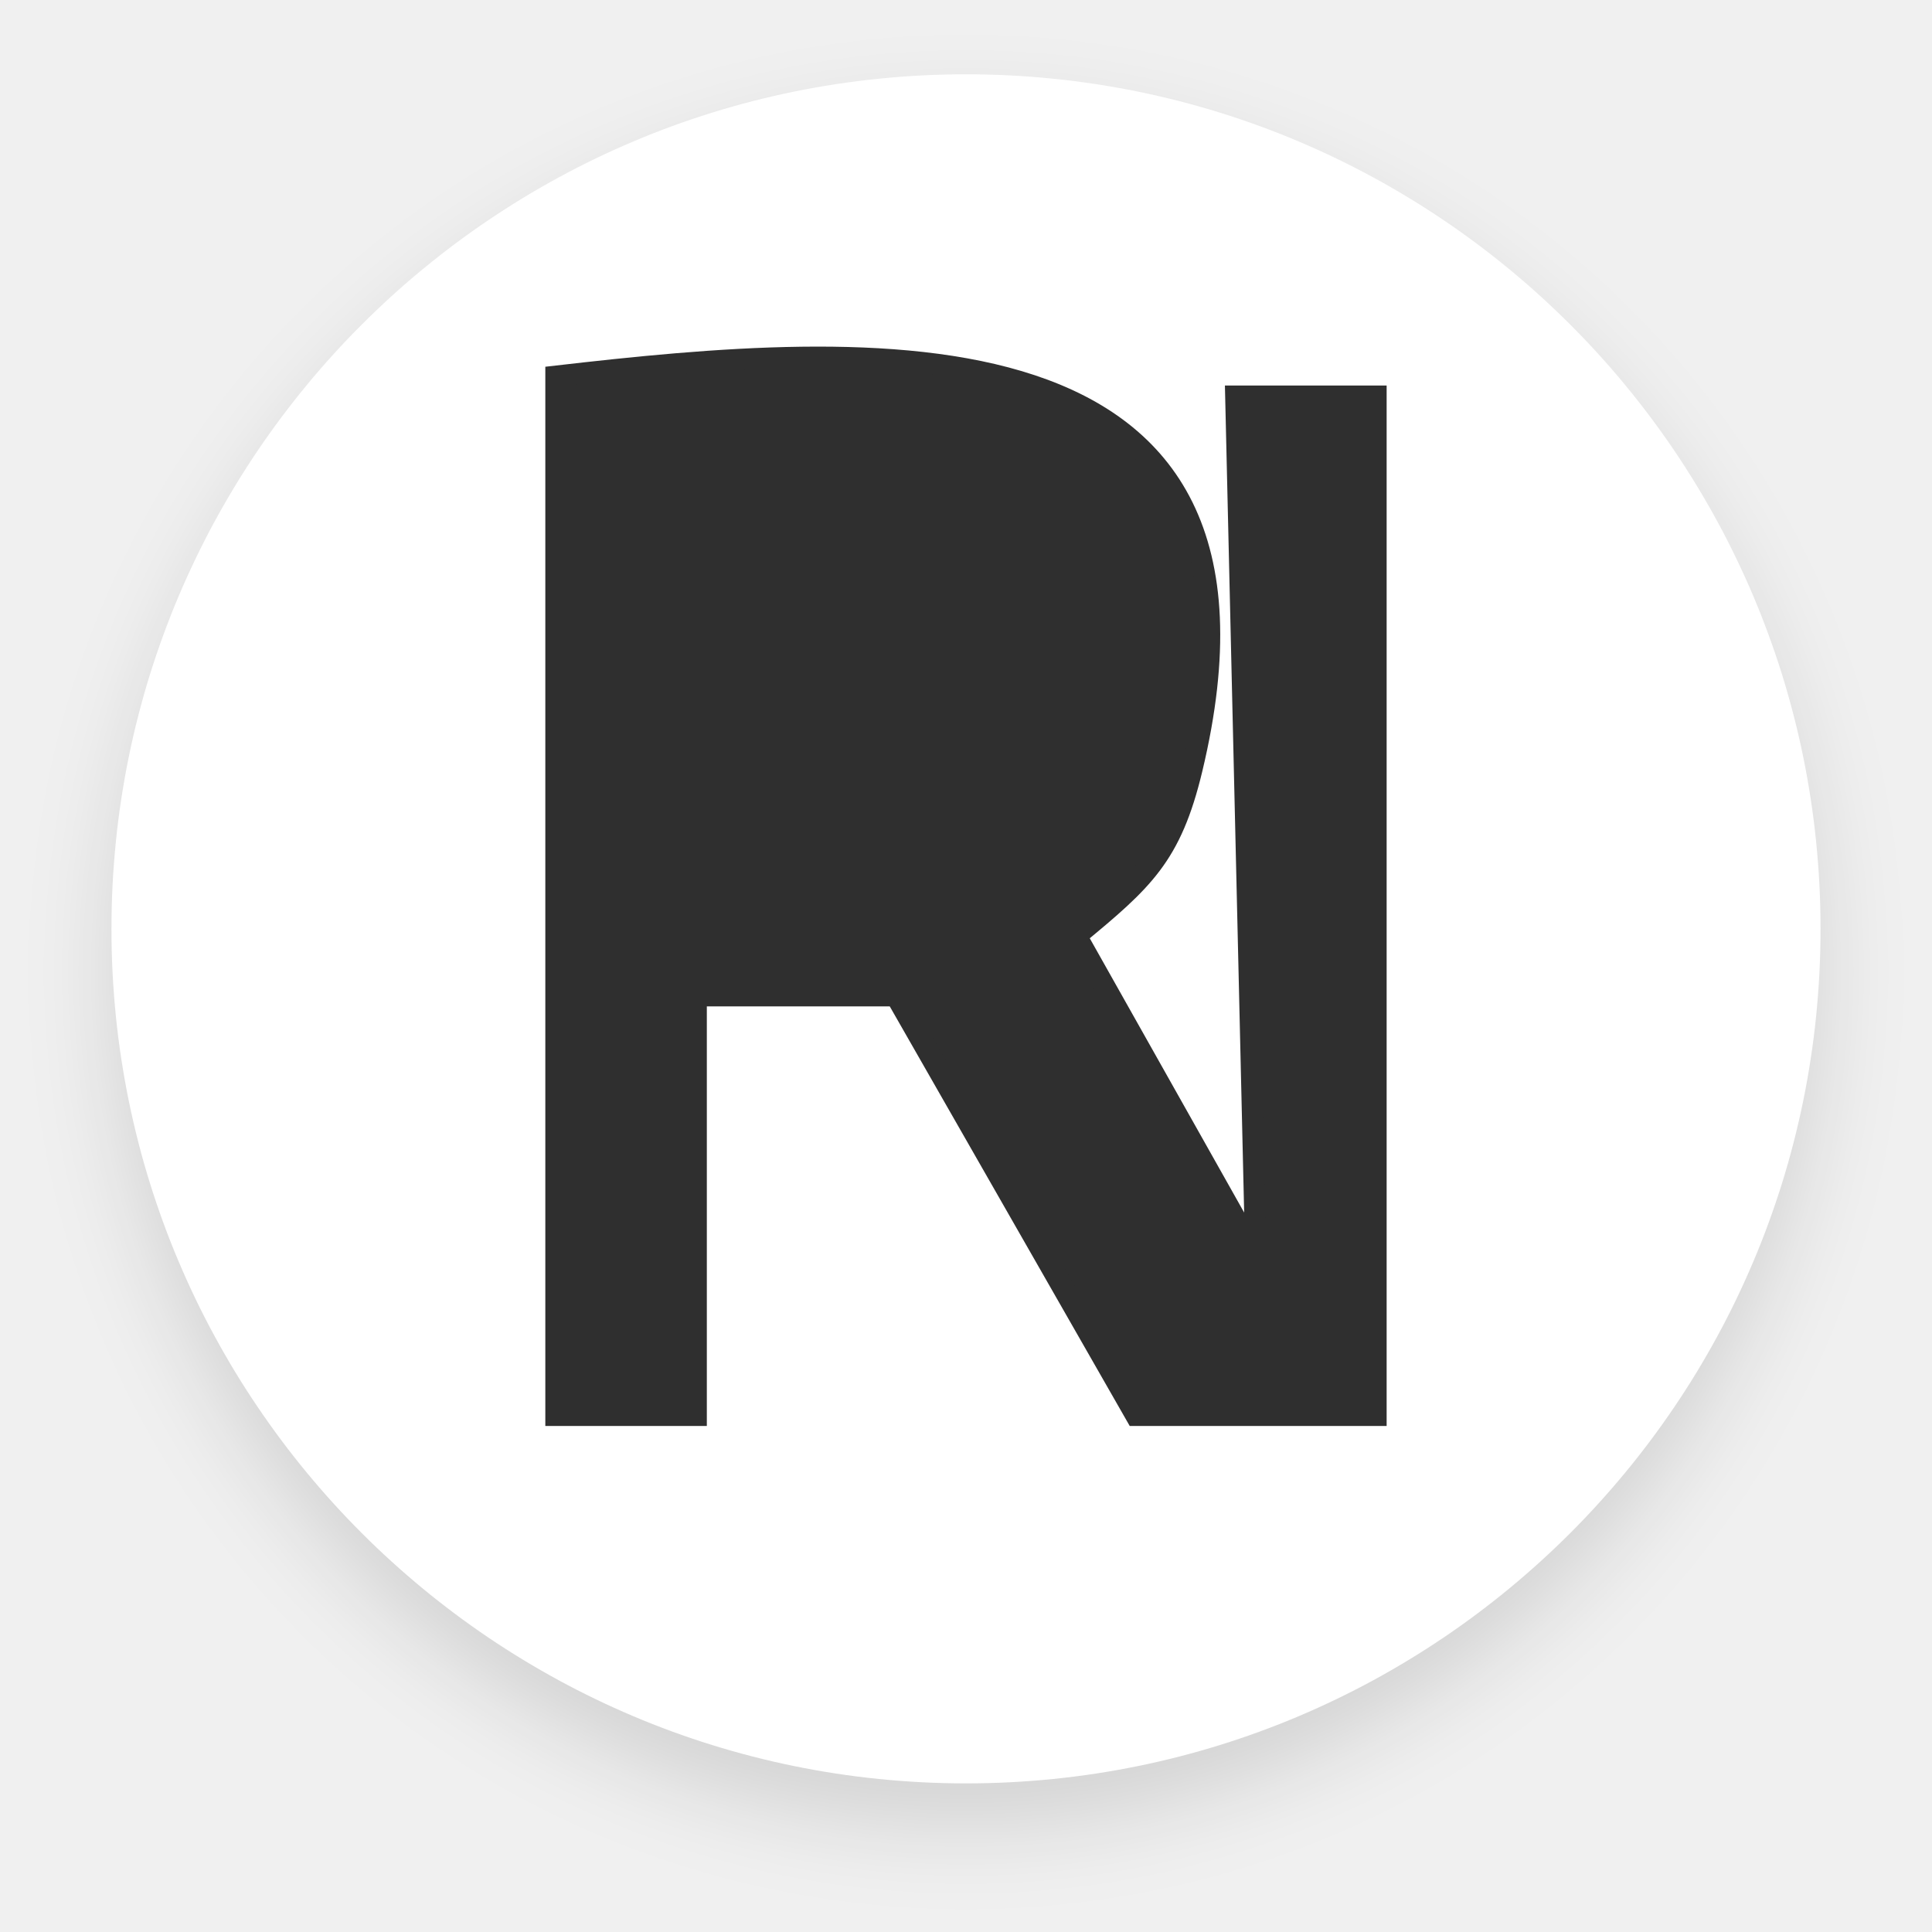
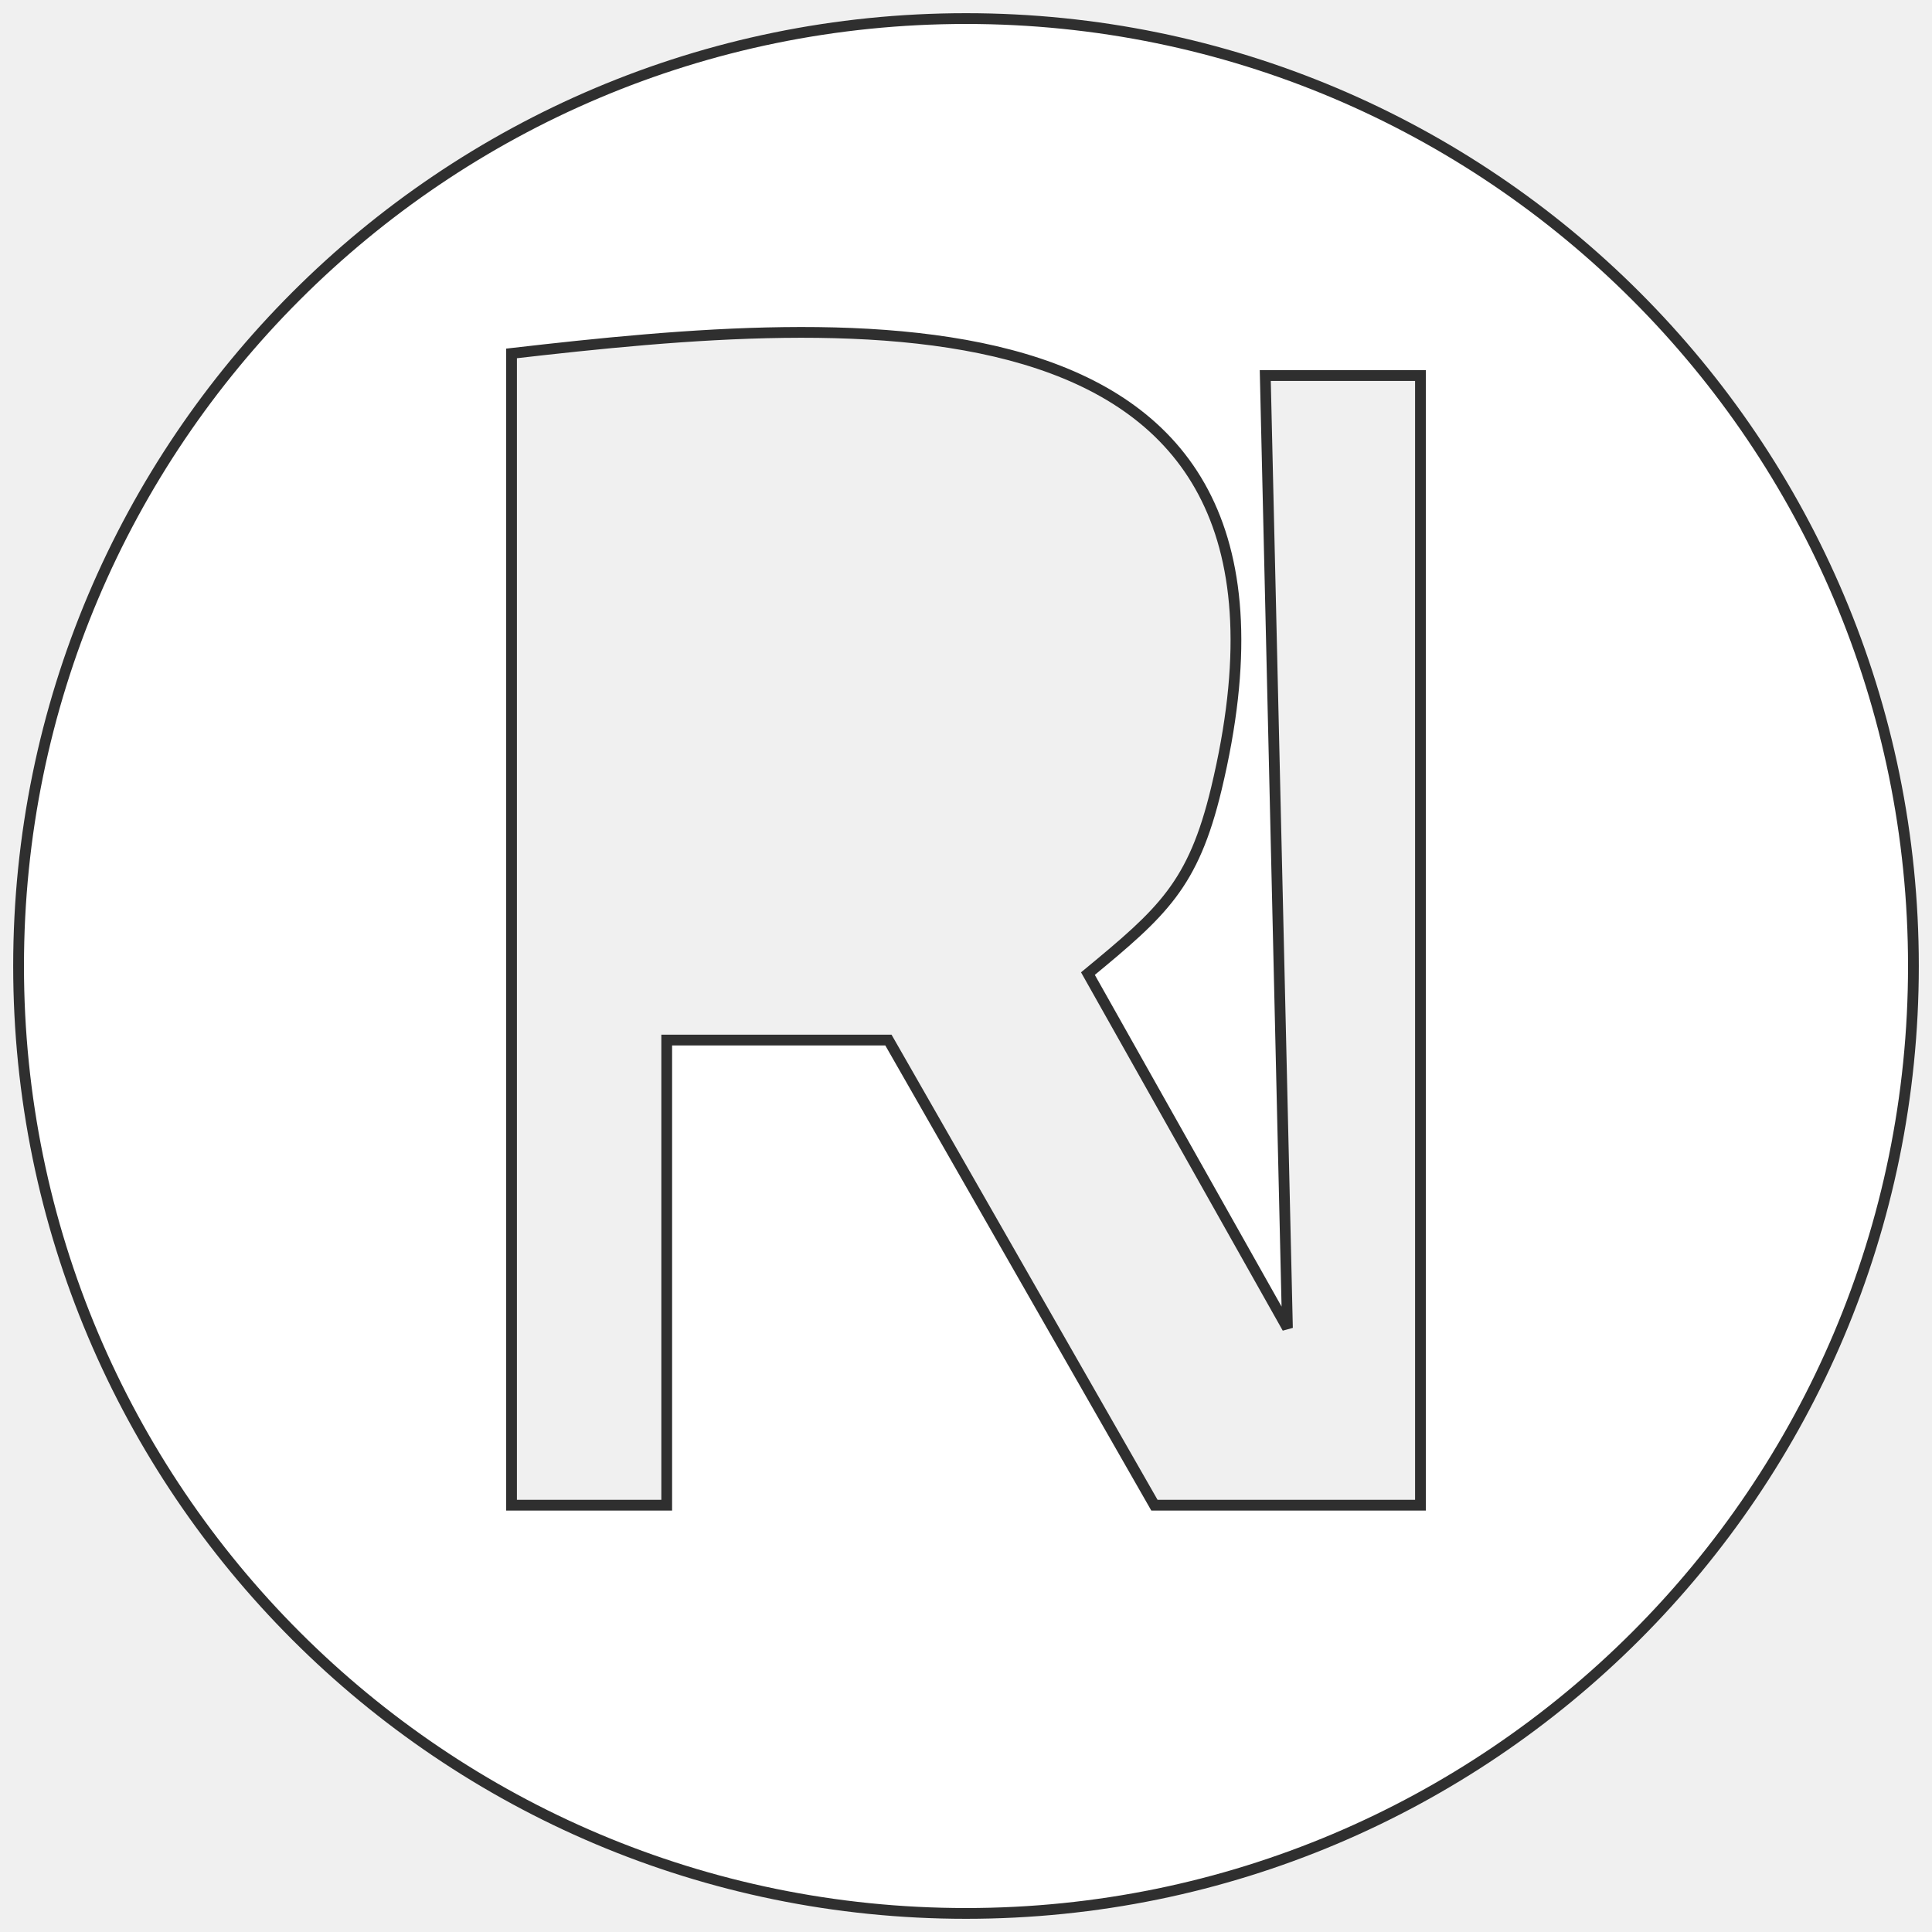
- <svg xmlns="http://www.w3.org/2000/svg" width="52" height="52" viewBox="0 0 52 52" fill="none">
-   <g filter="url(#filter0_d_1_231)">
-     <circle cx="26" cy="25" r="23" fill="white" />
-   </g>
-   <path d="M14.967 10.129V38.09H18.735V26.798H24.116L30.574 38.09H37.032V10.666H33.265L33.803 33.788L28.96 25.185C30.768 23.691 31.516 23.037 32.077 20.699C35.072 8.222 23.287 9.17 14.967 10.129Z" fill="#2F2F2F" stroke="#2F2F2F" stroke-width="0.579" />
-   <defs>
-     <filter id="filter0_d_1_231" x="0.682" y="0.841" width="50.635" height="50.635" filterUnits="userSpaceOnUse" color-interpolation-filters="sRGB">
-       <feFlood flood-opacity="0" result="BackgroundImageFix" />
-       <feColorMatrix in="SourceAlpha" type="matrix" values="0 0 0 0 0 0 0 0 0 0 0 0 0 0 0 0 0 0 127 0" result="hardAlpha" />
-       <feOffset dy="1.159" />
-       <feGaussianBlur stdDeviation="1.159" />
-       <feColorMatrix type="matrix" values="0 0 0 0 0 0 0 0 0 0 0 0 0 0 0 0 0 0 0.12 0" />
-       <feBlend mode="normal" in2="BackgroundImageFix" result="effect1_dropShadow_1_231" />
-       <feBlend mode="normal" in="SourceGraphic" in2="effect1_dropShadow_1_231" result="shape" />
-     </filter>
-   </defs>
+ <svg xmlns="http://www.w3.org/2000/svg" width="104" height="104" viewBox="0 0 104 104" fill="none">
+   <path fill-rule="evenodd" clip-rule="evenodd" d="M52 103C80.166 103 103 80.166 103 52C103 23.834 80.166 1 52 1C23.834 1 1 23.834 1 52C1 80.166 23.834 103 52 103ZM27.537 81.025V19.025C45.984 16.898 72.116 14.796 65.475 42.464C64.232 47.647 62.573 49.098 58.563 52.409L69.303 71.486L68.11 20.217H76.463V81.025H62.143L47.823 55.986H35.89V81.025H27.537Z" fill="white" />
+   <path d="M27.537 19.025L27.503 18.737L27.247 18.766V19.025H27.537ZM27.537 81.025H27.247V81.315H27.537V81.025ZM65.475 42.464L65.194 42.396L65.194 42.396L65.475 42.464ZM58.563 52.409L58.379 52.186L58.192 52.34L58.311 52.551L58.563 52.409ZM69.303 71.486L69.051 71.629L69.593 71.48L69.303 71.486ZM68.11 20.217V19.927H67.813L67.82 20.224L68.11 20.217ZM76.463 20.217H76.753V19.927H76.463V20.217ZM76.463 81.025V81.315H76.753V81.025H76.463ZM62.143 81.025L61.892 81.169L61.975 81.315H62.143V81.025ZM47.823 55.986L48.075 55.843L47.991 55.697H47.823V55.986ZM35.89 55.986V55.697H35.6V55.986H35.89ZM35.89 81.025V81.315H36.179V81.025H35.89ZM102.71 52C102.71 80.007 80.007 102.71 52 102.71V103.29C80.326 103.29 103.29 80.326 103.29 52H102.71ZM52 1.29C80.007 1.29 102.71 23.994 102.71 52H103.29C103.29 23.674 80.326 0.71 52 0.71V1.29ZM1.29 52C1.29 23.994 23.994 1.29 52 1.29V0.71C23.674 0.71 0.71 23.674 0.71 52H1.29ZM52 102.71C23.994 102.71 1.29 80.007 1.29 52H0.71C0.71 80.326 23.674 103.29 52 103.29V102.71ZM27.247 19.025V81.025H27.826V19.025H27.247ZM65.757 42.532C67.426 35.578 67.048 30.445 65.203 26.702C63.355 22.952 60.059 20.646 56.005 19.296C51.956 17.948 47.131 17.545 42.177 17.609C37.221 17.673 32.116 18.205 27.503 18.737L27.57 19.312C32.181 18.781 37.26 18.252 42.184 18.189C47.111 18.125 51.862 18.527 55.822 19.846C59.777 21.163 62.923 23.387 64.683 26.958C66.447 30.536 66.845 35.516 65.194 42.396L65.757 42.532ZM58.748 52.633C60.747 50.982 62.192 49.77 63.288 48.313C64.391 46.846 65.129 45.147 65.757 42.532L65.194 42.396C64.578 44.964 63.865 46.582 62.825 47.964C61.778 49.356 60.39 50.525 58.379 52.186L58.748 52.633ZM69.556 71.344L58.816 52.267L58.311 52.551L69.051 71.629L69.556 71.344ZM67.82 20.224L69.014 71.493L69.593 71.48L68.4 20.21L67.82 20.224ZM76.463 19.927H68.11V20.507H76.463V19.927ZM76.753 81.025V20.217H76.174V81.025H76.753ZM62.143 81.315H76.463V80.735H62.143V81.315ZM47.572 56.13L61.892 81.169L62.395 80.881L48.075 55.843L47.572 56.13ZM35.89 56.276H47.823V55.697H35.89V56.276ZM36.179 81.025V55.986H35.6V81.025H36.179ZM27.537 81.315H35.89V80.735H27.537V81.315Z" fill="#2F2F2F" />
</svg>
